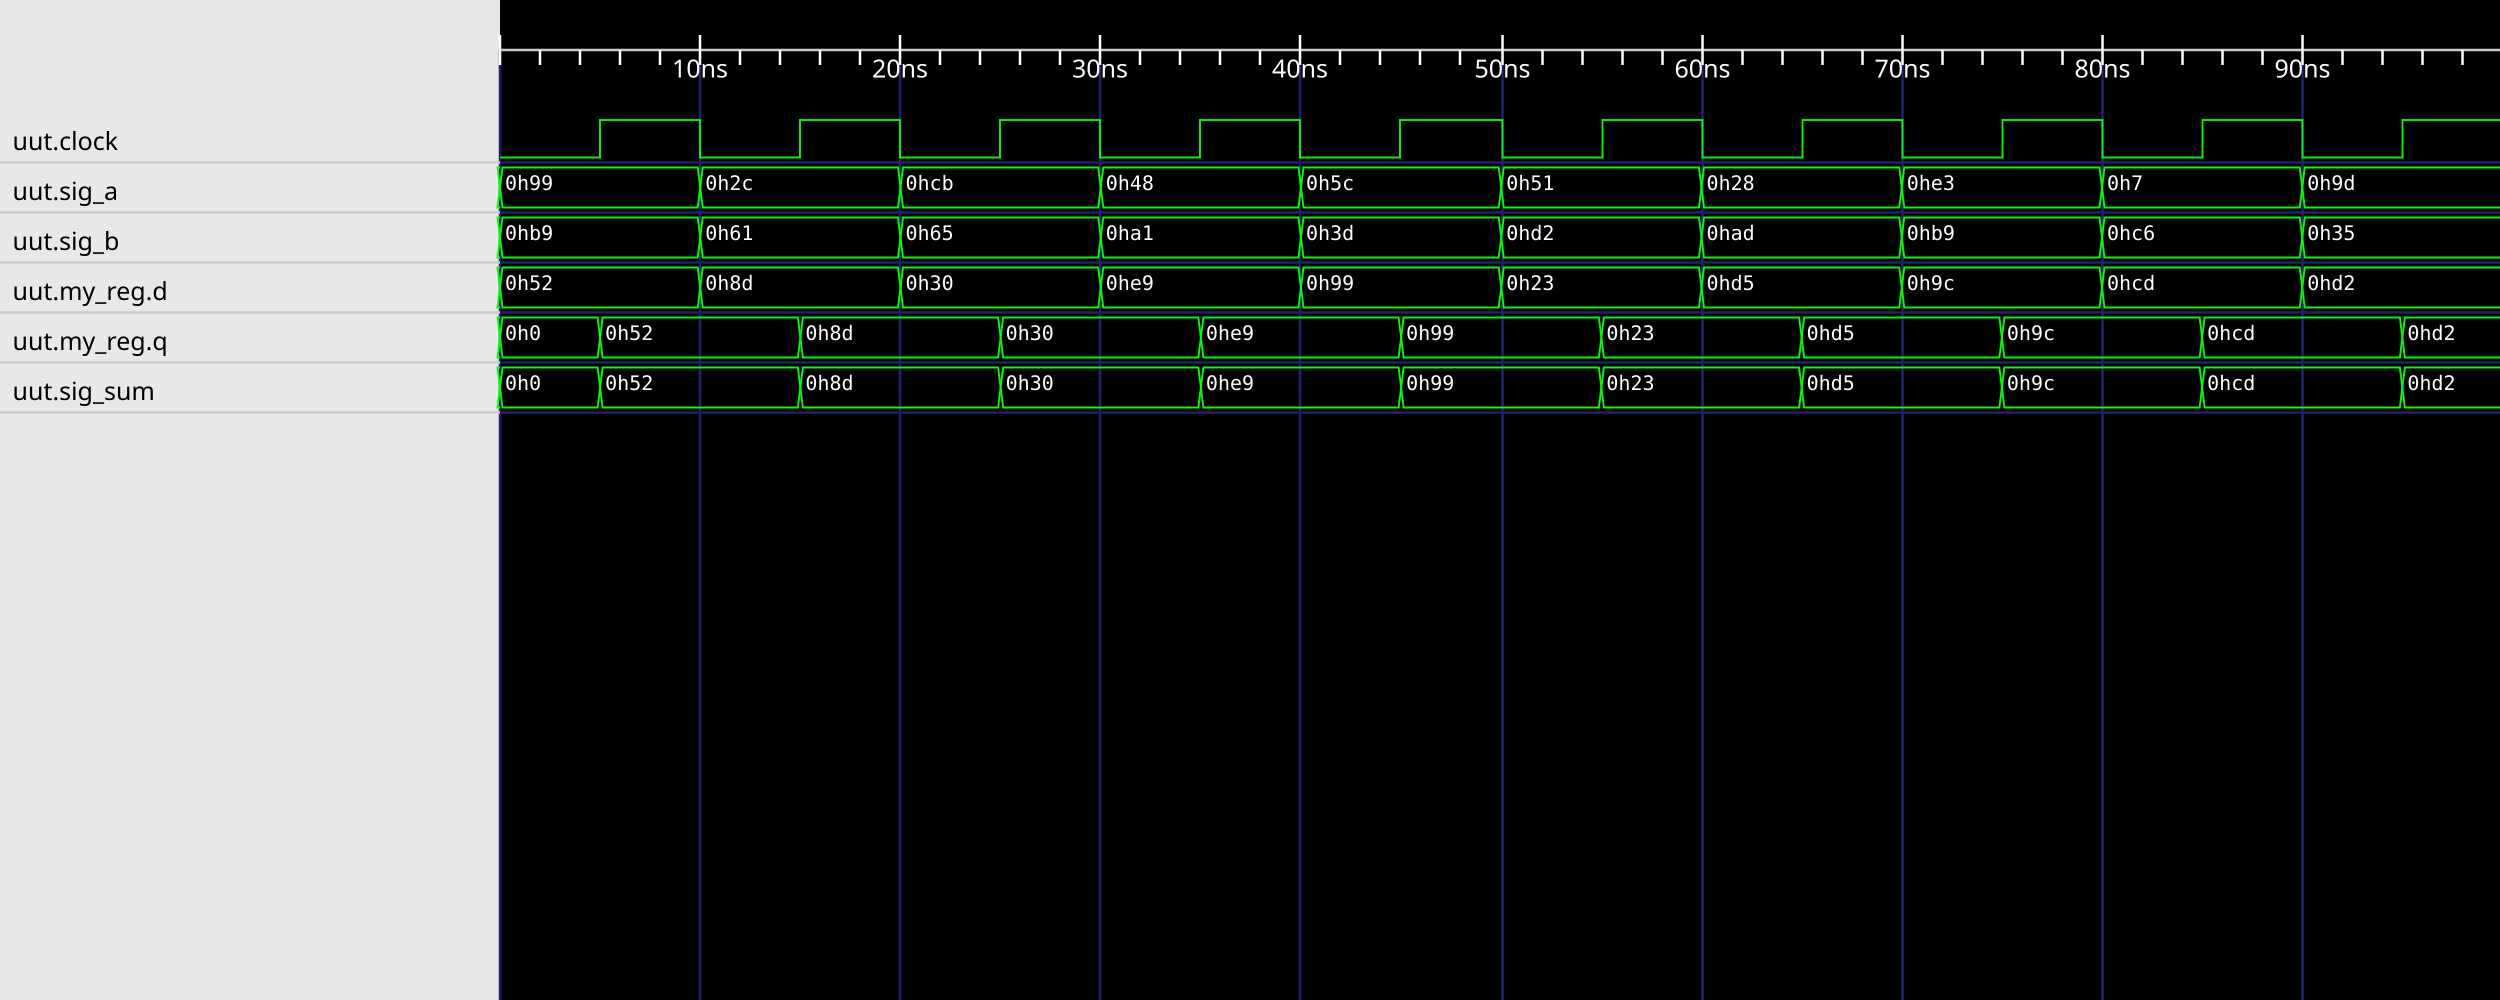
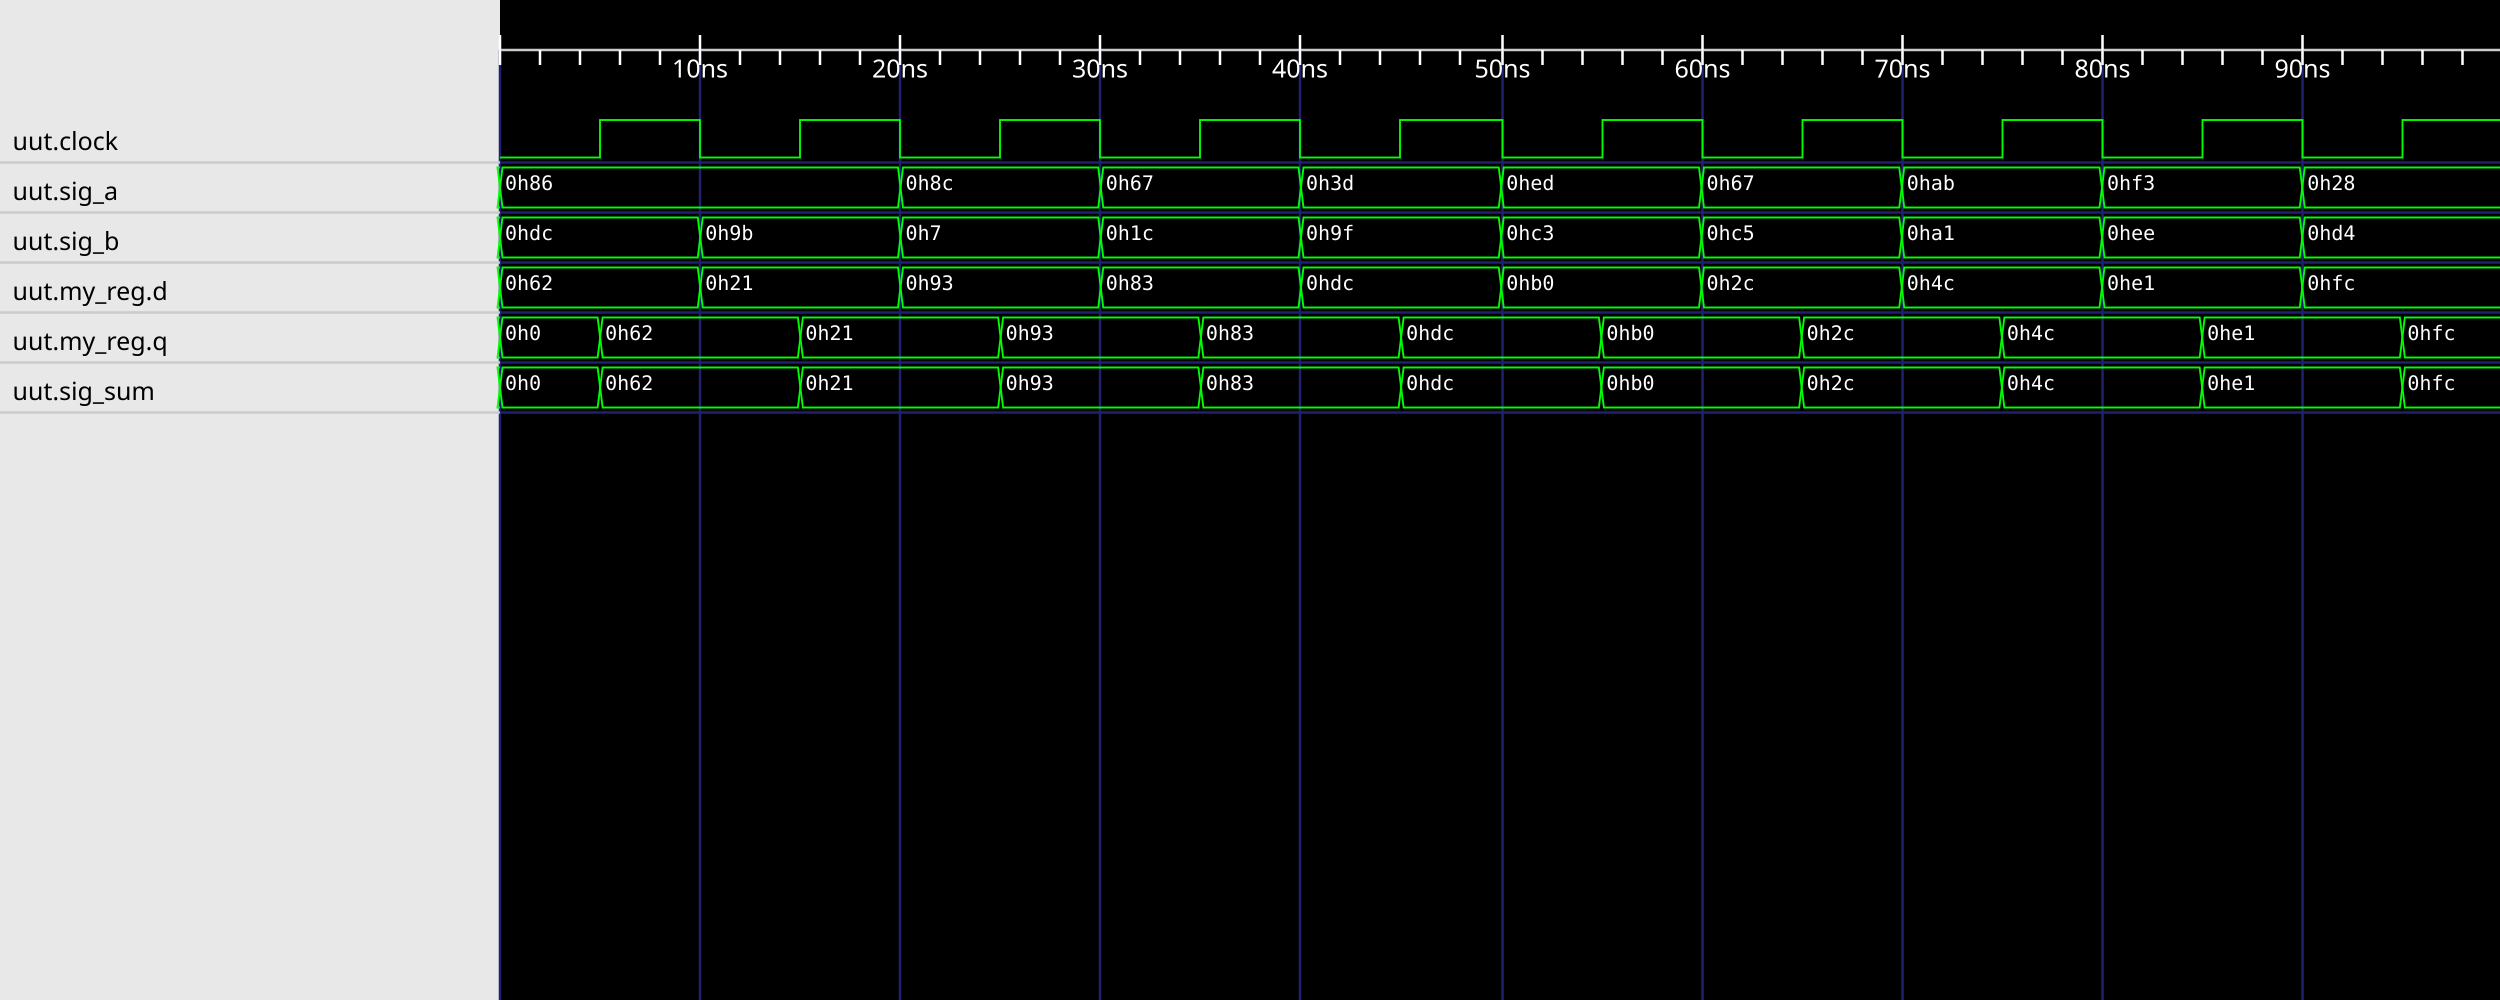
<svg xmlns="http://www.w3.org/2000/svg" viewBox="0 0 1000 400">
  <path d="M0,0 L1000,0 L1000,400 L0,400 z" fill="#000000" stroke="none" stroke-width="0" />
  <path d="M0,0 L200,0 L200,400 L0,400 z" fill="#e8e8e8" stroke="none" stroke-width="0" />
  <path d="M200,0 L1000,0 L1000,45 L200,45 z" fill="#000000" stroke="none" stroke-width="0" />
  <path d="M200,20 L1000,20" fill="none" stroke="#cbcbcb" stroke-width="1" />
  <path d="M200,20 L200,400" fill="none" stroke="#202070" stroke-width="1" />
  <path d="M200,14 L200,26" fill="none" stroke="#FFFFFF" stroke-width="1" />
  <path d="M216,20 L216,26" fill="none" stroke="#FFFFFF" stroke-width="1" />
  <path d="M232,20 L232,26" fill="none" stroke="#FFFFFF" stroke-width="1" />
  <path d="M248,20 L248,26" fill="none" stroke="#FFFFFF" stroke-width="1" />
  <path d="M264,20 L264,26" fill="none" stroke="#FFFFFF" stroke-width="1" />
  <path d="M280,20 L280,400" fill="none" stroke="#202070" stroke-width="1" />
  <path d="M280,14 L280,26" fill="none" stroke="#FFFFFF" stroke-width="1" />
  <text alignment-baseline="hanging" fill="#FFFFFF" font-family="sans-serif" font-size="10" text-anchor="middle" x="280" y="31">
10ns
</text>
  <path d="M296,20 L296,26" fill="none" stroke="#FFFFFF" stroke-width="1" />
  <path d="M312,20 L312,26" fill="none" stroke="#FFFFFF" stroke-width="1" />
  <path d="M328,20 L328,26" fill="none" stroke="#FFFFFF" stroke-width="1" />
  <path d="M344,20 L344,26" fill="none" stroke="#FFFFFF" stroke-width="1" />
  <path d="M360,20 L360,400" fill="none" stroke="#202070" stroke-width="1" />
  <path d="M360,14 L360,26" fill="none" stroke="#FFFFFF" stroke-width="1" />
  <text alignment-baseline="hanging" fill="#FFFFFF" font-family="sans-serif" font-size="10" text-anchor="middle" x="360" y="31">
20ns
</text>
  <path d="M376,20 L376,26" fill="none" stroke="#FFFFFF" stroke-width="1" />
  <path d="M392,20 L392,26" fill="none" stroke="#FFFFFF" stroke-width="1" />
  <path d="M408,20 L408,26" fill="none" stroke="#FFFFFF" stroke-width="1" />
  <path d="M424,20 L424,26" fill="none" stroke="#FFFFFF" stroke-width="1" />
  <path d="M440,20 L440,400" fill="none" stroke="#202070" stroke-width="1" />
  <path d="M440,14 L440,26" fill="none" stroke="#FFFFFF" stroke-width="1" />
  <text alignment-baseline="hanging" fill="#FFFFFF" font-family="sans-serif" font-size="10" text-anchor="middle" x="440" y="31">
30ns
</text>
  <path d="M456,20 L456,26" fill="none" stroke="#FFFFFF" stroke-width="1" />
  <path d="M472,20 L472,26" fill="none" stroke="#FFFFFF" stroke-width="1" />
  <path d="M488,20 L488,26" fill="none" stroke="#FFFFFF" stroke-width="1" />
  <path d="M504,20 L504,26" fill="none" stroke="#FFFFFF" stroke-width="1" />
  <path d="M520,20 L520,400" fill="none" stroke="#202070" stroke-width="1" />
  <path d="M520,14 L520,26" fill="none" stroke="#FFFFFF" stroke-width="1" />
  <text alignment-baseline="hanging" fill="#FFFFFF" font-family="sans-serif" font-size="10" text-anchor="middle" x="520" y="31">
40ns
</text>
  <path d="M536,20 L536,26" fill="none" stroke="#FFFFFF" stroke-width="1" />
  <path d="M552,20 L552,26" fill="none" stroke="#FFFFFF" stroke-width="1" />
  <path d="M568,20 L568,26" fill="none" stroke="#FFFFFF" stroke-width="1" />
  <path d="M584,20 L584,26" fill="none" stroke="#FFFFFF" stroke-width="1" />
  <path d="M601,20 L601,400" fill="none" stroke="#202070" stroke-width="1" />
  <path d="M601,14 L601,26" fill="none" stroke="#FFFFFF" stroke-width="1" />
  <text alignment-baseline="hanging" fill="#FFFFFF" font-family="sans-serif" font-size="10" text-anchor="middle" x="601" y="31">
50ns
</text>
  <path d="M617,20 L617,26" fill="none" stroke="#FFFFFF" stroke-width="1" />
  <path d="M633,20 L633,26" fill="none" stroke="#FFFFFF" stroke-width="1" />
  <path d="M649,20 L649,26" fill="none" stroke="#FFFFFF" stroke-width="1" />
  <path d="M665,20 L665,26" fill="none" stroke="#FFFFFF" stroke-width="1" />
  <path d="M681,20 L681,400" fill="none" stroke="#202070" stroke-width="1" />
  <path d="M681,14 L681,26" fill="none" stroke="#FFFFFF" stroke-width="1" />
  <text alignment-baseline="hanging" fill="#FFFFFF" font-family="sans-serif" font-size="10" text-anchor="middle" x="681" y="31">
60ns
</text>
  <path d="M697,20 L697,26" fill="none" stroke="#FFFFFF" stroke-width="1" />
  <path d="M713,20 L713,26" fill="none" stroke="#FFFFFF" stroke-width="1" />
  <path d="M729,20 L729,26" fill="none" stroke="#FFFFFF" stroke-width="1" />
  <path d="M745,20 L745,26" fill="none" stroke="#FFFFFF" stroke-width="1" />
  <path d="M761,20 L761,400" fill="none" stroke="#202070" stroke-width="1" />
  <path d="M761,14 L761,26" fill="none" stroke="#FFFFFF" stroke-width="1" />
  <text alignment-baseline="hanging" fill="#FFFFFF" font-family="sans-serif" font-size="10" text-anchor="middle" x="761" y="31">
70ns
</text>
  <path d="M777,20 L777,26" fill="none" stroke="#FFFFFF" stroke-width="1" />
  <path d="M793,20 L793,26" fill="none" stroke="#FFFFFF" stroke-width="1" />
  <path d="M809,20 L809,26" fill="none" stroke="#FFFFFF" stroke-width="1" />
  <path d="M825,20 L825,26" fill="none" stroke="#FFFFFF" stroke-width="1" />
  <path d="M841,20 L841,400" fill="none" stroke="#202070" stroke-width="1" />
  <path d="M841,14 L841,26" fill="none" stroke="#FFFFFF" stroke-width="1" />
  <text alignment-baseline="hanging" fill="#FFFFFF" font-family="sans-serif" font-size="10" text-anchor="middle" x="841" y="31">
80ns
</text>
  <path d="M857,20 L857,26" fill="none" stroke="#FFFFFF" stroke-width="1" />
  <path d="M873,20 L873,26" fill="none" stroke="#FFFFFF" stroke-width="1" />
  <path d="M889,20 L889,26" fill="none" stroke="#FFFFFF" stroke-width="1" />
  <path d="M905,20 L905,26" fill="none" stroke="#FFFFFF" stroke-width="1" />
  <path d="M921,20 L921,400" fill="none" stroke="#202070" stroke-width="1" />
  <path d="M921,14 L921,26" fill="none" stroke="#FFFFFF" stroke-width="1" />
  <text alignment-baseline="hanging" fill="#FFFFFF" font-family="sans-serif" font-size="10" text-anchor="middle" x="921" y="31">
90ns
</text>
  <path d="M937,20 L937,26" fill="none" stroke="#FFFFFF" stroke-width="1" />
  <path d="M953,20 L953,26" fill="none" stroke="#FFFFFF" stroke-width="1" />
  <path d="M969,20 L969,26" fill="none" stroke="#FFFFFF" stroke-width="1" />
  <path d="M985,20 L985,26" fill="none" stroke="#FFFFFF" stroke-width="1" />
  <path d="M1001,20 L1001,400" fill="none" stroke="#202070" stroke-width="1" />
  <path d="M1001,14 L1001,26" fill="none" stroke="#FFFFFF" stroke-width="1" />
  <text alignment-baseline="bottom" font-family="sans-serif" font-size="10" text-anchor="start" x="5" y="60">
uut.clock
</text>
  <path d="M0,65 L200,65" fill="none" stroke="#cbcbcb" stroke-width="1" />
  <path d="M200,65 L1000,65" fill="none" stroke="#202070" stroke-width="1" />
  <path d="M200,63 L200,63 L200,63 L240,63 L240,48 L280,48 L280,63 L320,63 L320,48 L360,48 L360,63 L400,63 L400,48 L440,48 L440,63 L480,63 L480,48 L520,48 L520,63 L560,63 L560,48 L601,48 L601,63 L641,63 L641,48 L681,48 L681,63 L721,63 L721,48 L761,48 L761,63 L801,63 L801,48 L841,48 L841,63 L881,63 L881,48 L921,48 L921,63 L961,63 L961,48 L1001,48 L1001,63 L1001,63" fill="none" stroke="#00ff00" stroke-width="0.75" />
  <text alignment-baseline="bottom" font-family="sans-serif" font-size="10" text-anchor="start" x="5" y="80">
uut.sig_a
</text>
  <path d="M0,85 L200,85" fill="none" stroke="#cbcbcb" stroke-width="1" />
  <path d="M200,85 L1000,85" fill="none" stroke="#202070" stroke-width="1" />
  <text alignment-baseline="middle" fill="white" font-family="monospace" font-size="8" text-anchor="start" x="202" y="76">
- 0h99
- </text>
-   <text alignment-baseline="middle" fill="white" font-family="monospace" font-size="8" text-anchor="start" x="282.1" y="76">
- 0h2c
+ 0h86
</text>
  <text alignment-baseline="middle" fill="white" font-family="monospace" font-size="8" text-anchor="start" x="362.2" y="76">
- 0hcb
+ 0h8c
</text>
  <text alignment-baseline="middle" fill="white" font-family="monospace" font-size="8" text-anchor="start" x="442.3" y="76">
- 0h48
+ 0h67
</text>
  <text alignment-baseline="middle" fill="white" font-family="monospace" font-size="8" text-anchor="start" x="522.4" y="76">
- 0h5c
+ 0h3d
</text>
  <text alignment-baseline="middle" fill="white" font-family="monospace" font-size="8" text-anchor="start" x="602.5" y="76">
- 0h51
+ 0hed
</text>
  <text alignment-baseline="middle" fill="white" font-family="monospace" font-size="8" text-anchor="start" x="682.6" y="76">
+ 0h67
+ </text>
+   <text alignment-baseline="middle" fill="white" font-family="monospace" font-size="8" text-anchor="start" x="762.7" y="76">
+ 0hab
+ </text>
+   <text alignment-baseline="middle" fill="white" font-family="monospace" font-size="8" text-anchor="start" x="842.8" y="76">
+ 0hf3
+ </text>
+   <text alignment-baseline="middle" fill="white" font-family="monospace" font-size="8" text-anchor="start" x="922.9" y="76">
0h28
</text>
-   <text alignment-baseline="middle" fill="white" font-family="monospace" font-size="8" text-anchor="start" x="762.7" y="76">
- 0he3
- </text>
-   <text alignment-baseline="middle" fill="white" font-family="monospace" font-size="8" text-anchor="start" x="842.8" y="76">
- 0h7
- </text>
-   <text alignment-baseline="middle" fill="white" font-family="monospace" font-size="8" text-anchor="start" x="922.9" y="76">
- 0h9d
- </text>
-   <path d="M200,67 L199,67 L201,83 L279.1,83 L281.1,67 L359.2,67 L361.2,83 L439.3,83 L441.3,67 L519.4,67 L521.4,83 L599.5,83 L601.5,67 L679.6,67 L681.6,83 L759.7,83 L761.7,67 L839.8,67 L841.8,83 L919.9,83 L921.9,67 L1001,67" fill="none" stroke="#00ff00" stroke-width="0.75" />
-   <path d="M200,83 L199,83 L201,67 L279.1,67 L281.1,83 L359.2,83 L361.2,67 L439.3,67 L441.3,83 L519.4,83 L521.4,67 L599.5,67 L601.5,83 L679.6,83 L681.6,67 L759.7,67 L761.7,83 L839.8,83 L841.8,67 L919.9,67 L921.9,83 L1001,83" fill="none" stroke="#00ff00" stroke-width="0.75" />
+   <path d="M200,67 L199,67 L201,83 L359.2,83 L361.2,67 L439.3,67 L441.3,83 L519.4,83 L521.4,67 L599.5,67 L601.5,83 L679.6,83 L681.6,67 L759.7,67 L761.7,83 L839.8,83 L841.8,67 L919.9,67 L921.9,83 L1001,83" fill="none" stroke="#00ff00" stroke-width="0.75" />
+   <path d="M200,83 L199,83 L201,67 L359.2,67 L361.2,83 L439.3,83 L441.3,67 L519.4,67 L521.4,83 L599.5,83 L601.5,67 L679.6,67 L681.6,83 L759.7,83 L761.7,67 L839.8,67 L841.8,83 L919.9,83 L921.9,67 L1001,67" fill="none" stroke="#00ff00" stroke-width="0.75" />
  <text alignment-baseline="bottom" font-family="sans-serif" font-size="10" text-anchor="start" x="5" y="100">
uut.sig_b
</text>
  <path d="M0,105 L200,105" fill="none" stroke="#cbcbcb" stroke-width="1" />
  <path d="M200,105 L1000,105" fill="none" stroke="#202070" stroke-width="1" />
  <text alignment-baseline="middle" fill="white" font-family="monospace" font-size="8" text-anchor="start" x="202" y="96">
- 0hb9
+ 0hdc
</text>
  <text alignment-baseline="middle" fill="white" font-family="monospace" font-size="8" text-anchor="start" x="282.1" y="96">
- 0h61
+ 0h9b
</text>
  <text alignment-baseline="middle" fill="white" font-family="monospace" font-size="8" text-anchor="start" x="362.2" y="96">
- 0h65
+ 0h7
</text>
  <text alignment-baseline="middle" fill="white" font-family="monospace" font-size="8" text-anchor="start" x="442.3" y="96">
+ 0h1c
+ </text>
+   <text alignment-baseline="middle" fill="white" font-family="monospace" font-size="8" text-anchor="start" x="522.4" y="96">
+ 0h9f
+ </text>
+   <text alignment-baseline="middle" fill="white" font-family="monospace" font-size="8" text-anchor="start" x="602.5" y="96">
+ 0hc3
+ </text>
+   <text alignment-baseline="middle" fill="white" font-family="monospace" font-size="8" text-anchor="start" x="682.6" y="96">
+ 0hc5
+ </text>
+   <text alignment-baseline="middle" fill="white" font-family="monospace" font-size="8" text-anchor="start" x="762.7" y="96">
0ha1
</text>
-   <text alignment-baseline="middle" fill="white" font-family="monospace" font-size="8" text-anchor="start" x="522.4" y="96">
- 0h3d
- </text>
-   <text alignment-baseline="middle" fill="white" font-family="monospace" font-size="8" text-anchor="start" x="602.5" y="96">
- 0hd2
- </text>
-   <text alignment-baseline="middle" fill="white" font-family="monospace" font-size="8" text-anchor="start" x="682.6" y="96">
- 0had
- </text>
-   <text alignment-baseline="middle" fill="white" font-family="monospace" font-size="8" text-anchor="start" x="762.7" y="96">
- 0hb9
- </text>
  <text alignment-baseline="middle" fill="white" font-family="monospace" font-size="8" text-anchor="start" x="842.8" y="96">
- 0hc6
+ 0hee
</text>
  <text alignment-baseline="middle" fill="white" font-family="monospace" font-size="8" text-anchor="start" x="922.9" y="96">
- 0h35
+ 0hd4
</text>
  <path d="M200,87 L199,87 L201,103 L279.1,103 L281.1,87 L359.2,87 L361.2,103 L439.3,103 L441.3,87 L519.4,87 L521.4,103 L599.5,103 L601.5,87 L679.6,87 L681.6,103 L759.7,103 L761.7,87 L839.8,87 L841.8,103 L919.9,103 L921.9,87 L1001,87" fill="none" stroke="#00ff00" stroke-width="0.75" />
  <path d="M200,103 L199,103 L201,87 L279.1,87 L281.1,103 L359.2,103 L361.2,87 L439.3,87 L441.3,103 L519.4,103 L521.4,87 L599.5,87 L601.5,103 L679.6,103 L681.6,87 L759.7,87 L761.7,103 L839.8,103 L841.8,87 L919.9,87 L921.9,103 L1001,103" fill="none" stroke="#00ff00" stroke-width="0.75" />
  <text alignment-baseline="bottom" font-family="sans-serif" font-size="10" text-anchor="start" x="5" y="120">
uut.my_reg.d
</text>
  <path d="M0,125 L200,125" fill="none" stroke="#cbcbcb" stroke-width="1" />
  <path d="M200,125 L1000,125" fill="none" stroke="#202070" stroke-width="1" />
  <text alignment-baseline="middle" fill="white" font-family="monospace" font-size="8" text-anchor="start" x="202" y="116">
- 0h52
+ 0h62
</text>
  <text alignment-baseline="middle" fill="white" font-family="monospace" font-size="8" text-anchor="start" x="282.1" y="116">
- 0h8d
+ 0h21
</text>
  <text alignment-baseline="middle" fill="white" font-family="monospace" font-size="8" text-anchor="start" x="362.2" y="116">
- 0h30
+ 0h93
</text>
  <text alignment-baseline="middle" fill="white" font-family="monospace" font-size="8" text-anchor="start" x="442.3" y="116">
- 0he9
+ 0h83
</text>
  <text alignment-baseline="middle" fill="white" font-family="monospace" font-size="8" text-anchor="start" x="522.4" y="116">
- 0h99
+ 0hdc
</text>
  <text alignment-baseline="middle" fill="white" font-family="monospace" font-size="8" text-anchor="start" x="602.5" y="116">
- 0h23
+ 0hb0
</text>
  <text alignment-baseline="middle" fill="white" font-family="monospace" font-size="8" text-anchor="start" x="682.6" y="116">
- 0hd5
+ 0h2c
</text>
  <text alignment-baseline="middle" fill="white" font-family="monospace" font-size="8" text-anchor="start" x="762.7" y="116">
- 0h9c
+ 0h4c
</text>
  <text alignment-baseline="middle" fill="white" font-family="monospace" font-size="8" text-anchor="start" x="842.8" y="116">
- 0hcd
+ 0he1
</text>
  <text alignment-baseline="middle" fill="white" font-family="monospace" font-size="8" text-anchor="start" x="922.9" y="116">
- 0hd2
+ 0hfc
</text>
  <path d="M200,107 L199,107 L201,123 L279.1,123 L281.1,107 L359.2,107 L361.2,123 L439.3,123 L441.3,107 L519.4,107 L521.4,123 L599.5,123 L601.5,107 L679.6,107 L681.6,123 L759.7,123 L761.7,107 L839.8,107 L841.8,123 L919.9,123 L921.9,107 L1001,107" fill="none" stroke="#00ff00" stroke-width="0.75" />
  <path d="M200,123 L199,123 L201,107 L279.1,107 L281.1,123 L359.2,123 L361.2,107 L439.3,107 L441.3,123 L519.4,123 L521.4,107 L599.5,107 L601.5,123 L679.6,123 L681.6,107 L759.7,107 L761.7,123 L839.8,123 L841.8,107 L919.9,107 L921.9,123 L1001,123" fill="none" stroke="#00ff00" stroke-width="0.75" />
  <text alignment-baseline="bottom" font-family="sans-serif" font-size="10" text-anchor="start" x="5" y="140">
uut.my_reg.q
</text>
  <path d="M0,145 L200,145" fill="none" stroke="#cbcbcb" stroke-width="1" />
  <path d="M200,145 L1000,145" fill="none" stroke="#202070" stroke-width="1" />
  <text alignment-baseline="middle" fill="white" font-family="monospace" font-size="8" text-anchor="start" x="202" y="136">
0h0
</text>
  <text alignment-baseline="middle" fill="white" font-family="monospace" font-size="8" text-anchor="start" x="242.05" y="136">
- 0h52
+ 0h62
</text>
  <text alignment-baseline="middle" fill="white" font-family="monospace" font-size="8" text-anchor="start" x="322.15" y="136">
- 0h8d
+ 0h21
</text>
  <text alignment-baseline="middle" fill="white" font-family="monospace" font-size="8" text-anchor="start" x="402.25" y="136">
- 0h30
+ 0h93
</text>
  <text alignment-baseline="middle" fill="white" font-family="monospace" font-size="8" text-anchor="start" x="482.35" y="136">
- 0he9
+ 0h83
</text>
  <text alignment-baseline="middle" fill="white" font-family="monospace" font-size="8" text-anchor="start" x="562.45" y="136">
- 0h99
+ 0hdc
</text>
  <text alignment-baseline="middle" fill="white" font-family="monospace" font-size="8" text-anchor="start" x="642.55" y="136">
- 0h23
+ 0hb0
</text>
  <text alignment-baseline="middle" fill="white" font-family="monospace" font-size="8" text-anchor="start" x="722.65" y="136">
- 0hd5
+ 0h2c
</text>
  <text alignment-baseline="middle" fill="white" font-family="monospace" font-size="8" text-anchor="start" x="802.75" y="136">
- 0h9c
+ 0h4c
</text>
  <text alignment-baseline="middle" fill="white" font-family="monospace" font-size="8" text-anchor="start" x="882.85" y="136">
- 0hcd
+ 0he1
</text>
  <text alignment-baseline="middle" fill="white" font-family="monospace" font-size="8" text-anchor="start" x="962.95" y="136">
- 0hd2
+ 0hfc
</text>
  <path d="M200,127 L199,127 L201,143 L239.05,143 L241.05,127 L319.15,127 L321.15,143 L399.25,143 L401.25,127 L479.35,127 L481.35,143 L559.45,143 L561.45,127 L639.55,127 L641.55,143 L719.65,143 L721.65,127 L799.75,127 L801.75,143 L879.85,143 L881.85,127 L959.95,127 L961.95,143 L1001,143" fill="none" stroke="#00ff00" stroke-width="0.75" />
  <path d="M200,143 L199,143 L201,127 L239.05,127 L241.05,143 L319.15,143 L321.15,127 L399.25,127 L401.25,143 L479.35,143 L481.35,127 L559.45,127 L561.45,143 L639.55,143 L641.55,127 L719.65,127 L721.65,143 L799.75,143 L801.75,127 L879.85,127 L881.85,143 L959.95,143 L961.95,127 L1001,127" fill="none" stroke="#00ff00" stroke-width="0.75" />
  <text alignment-baseline="bottom" font-family="sans-serif" font-size="10" text-anchor="start" x="5" y="160">
uut.sig_sum
</text>
  <path d="M0,165 L200,165" fill="none" stroke="#cbcbcb" stroke-width="1" />
  <path d="M200,165 L1000,165" fill="none" stroke="#202070" stroke-width="1" />
  <text alignment-baseline="middle" fill="white" font-family="monospace" font-size="8" text-anchor="start" x="202" y="156">
0h0
</text>
  <text alignment-baseline="middle" fill="white" font-family="monospace" font-size="8" text-anchor="start" x="242.05" y="156">
- 0h52
+ 0h62
</text>
  <text alignment-baseline="middle" fill="white" font-family="monospace" font-size="8" text-anchor="start" x="322.15" y="156">
- 0h8d
+ 0h21
</text>
  <text alignment-baseline="middle" fill="white" font-family="monospace" font-size="8" text-anchor="start" x="402.25" y="156">
- 0h30
+ 0h93
</text>
  <text alignment-baseline="middle" fill="white" font-family="monospace" font-size="8" text-anchor="start" x="482.35" y="156">
- 0he9
+ 0h83
</text>
  <text alignment-baseline="middle" fill="white" font-family="monospace" font-size="8" text-anchor="start" x="562.45" y="156">
- 0h99
+ 0hdc
</text>
  <text alignment-baseline="middle" fill="white" font-family="monospace" font-size="8" text-anchor="start" x="642.55" y="156">
- 0h23
+ 0hb0
</text>
  <text alignment-baseline="middle" fill="white" font-family="monospace" font-size="8" text-anchor="start" x="722.65" y="156">
- 0hd5
+ 0h2c
</text>
  <text alignment-baseline="middle" fill="white" font-family="monospace" font-size="8" text-anchor="start" x="802.75" y="156">
- 0h9c
+ 0h4c
</text>
  <text alignment-baseline="middle" fill="white" font-family="monospace" font-size="8" text-anchor="start" x="882.85" y="156">
- 0hcd
+ 0he1
</text>
  <text alignment-baseline="middle" fill="white" font-family="monospace" font-size="8" text-anchor="start" x="962.95" y="156">
- 0hd2
+ 0hfc
</text>
  <path d="M200,147 L199,147 L201,163 L239.05,163 L241.05,147 L319.15,147 L321.15,163 L399.25,163 L401.25,147 L479.35,147 L481.35,163 L559.45,163 L561.45,147 L639.55,147 L641.55,163 L719.65,163 L721.65,147 L799.75,147 L801.75,163 L879.85,163 L881.85,147 L959.95,147 L961.95,163 L1001,163" fill="none" stroke="#00ff00" stroke-width="0.75" />
  <path d="M200,163 L199,163 L201,147 L239.05,147 L241.05,163 L319.15,163 L321.15,147 L399.25,147 L401.25,163 L479.35,163 L481.35,147 L559.45,147 L561.45,163 L639.55,163 L641.55,147 L719.65,147 L721.65,163 L799.75,163 L801.75,147 L879.85,147 L881.85,163 L959.95,163 L961.95,147 L1001,147" fill="none" stroke="#00ff00" stroke-width="0.75" />
</svg>
